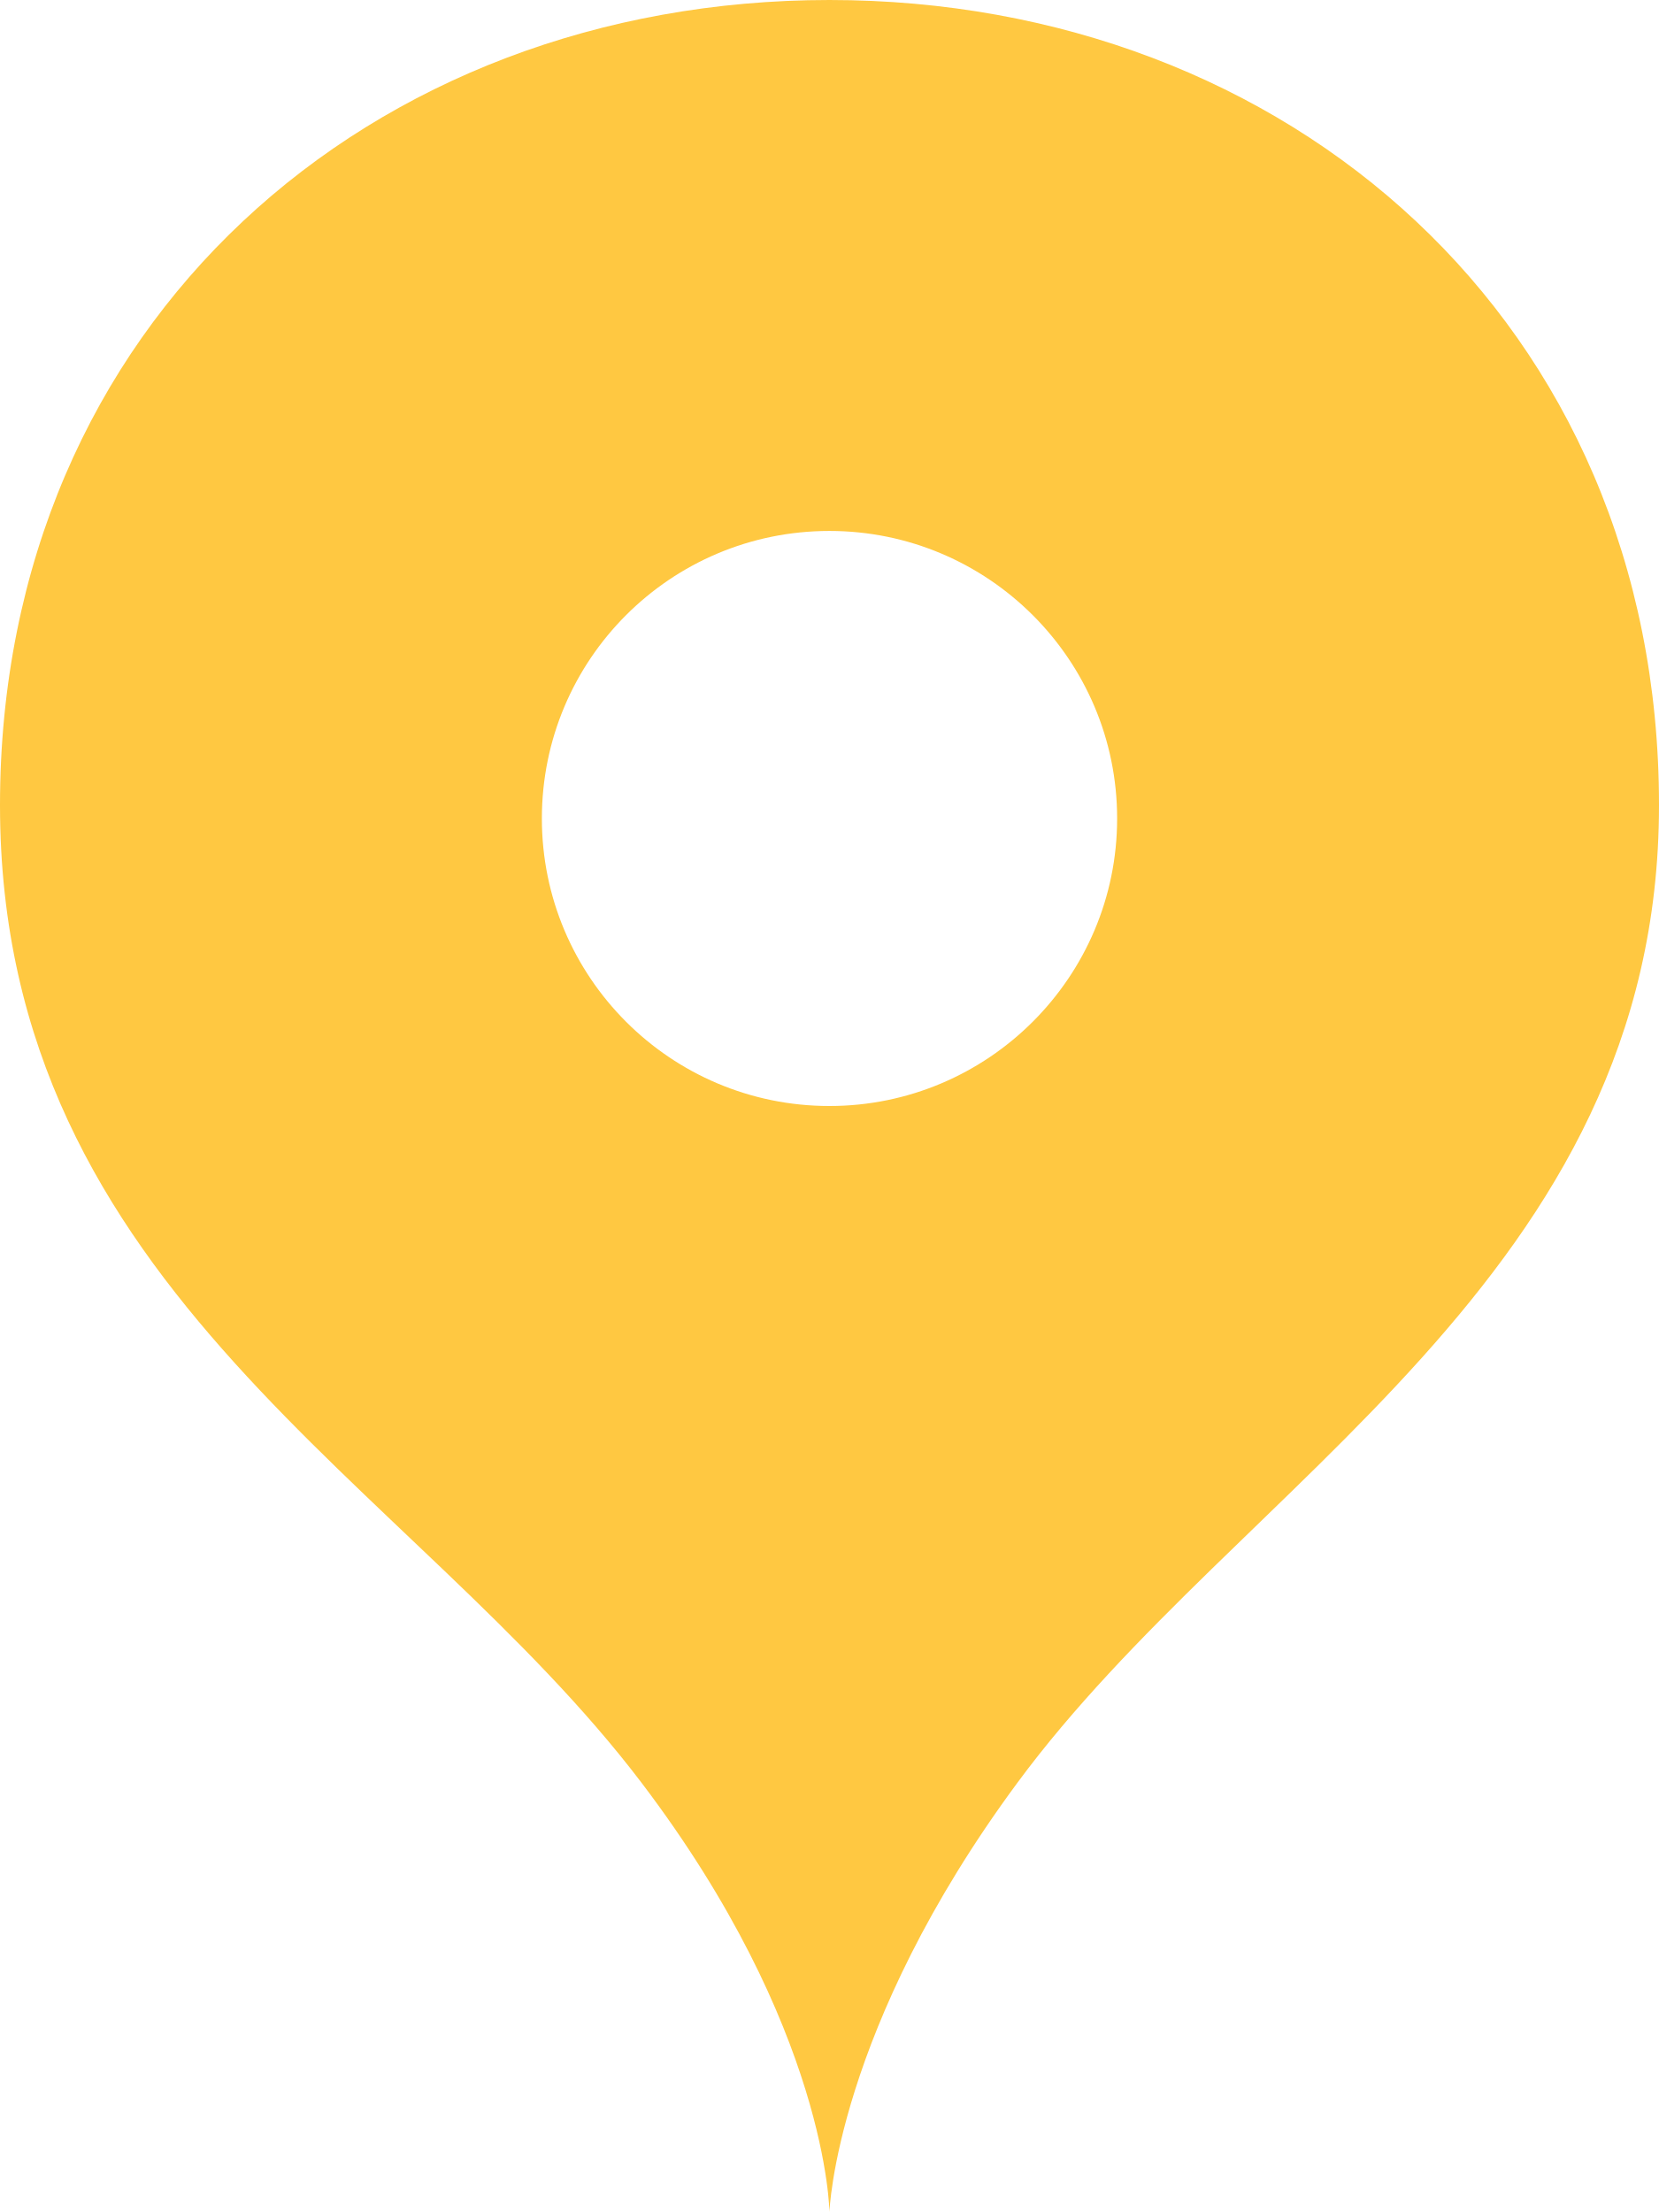
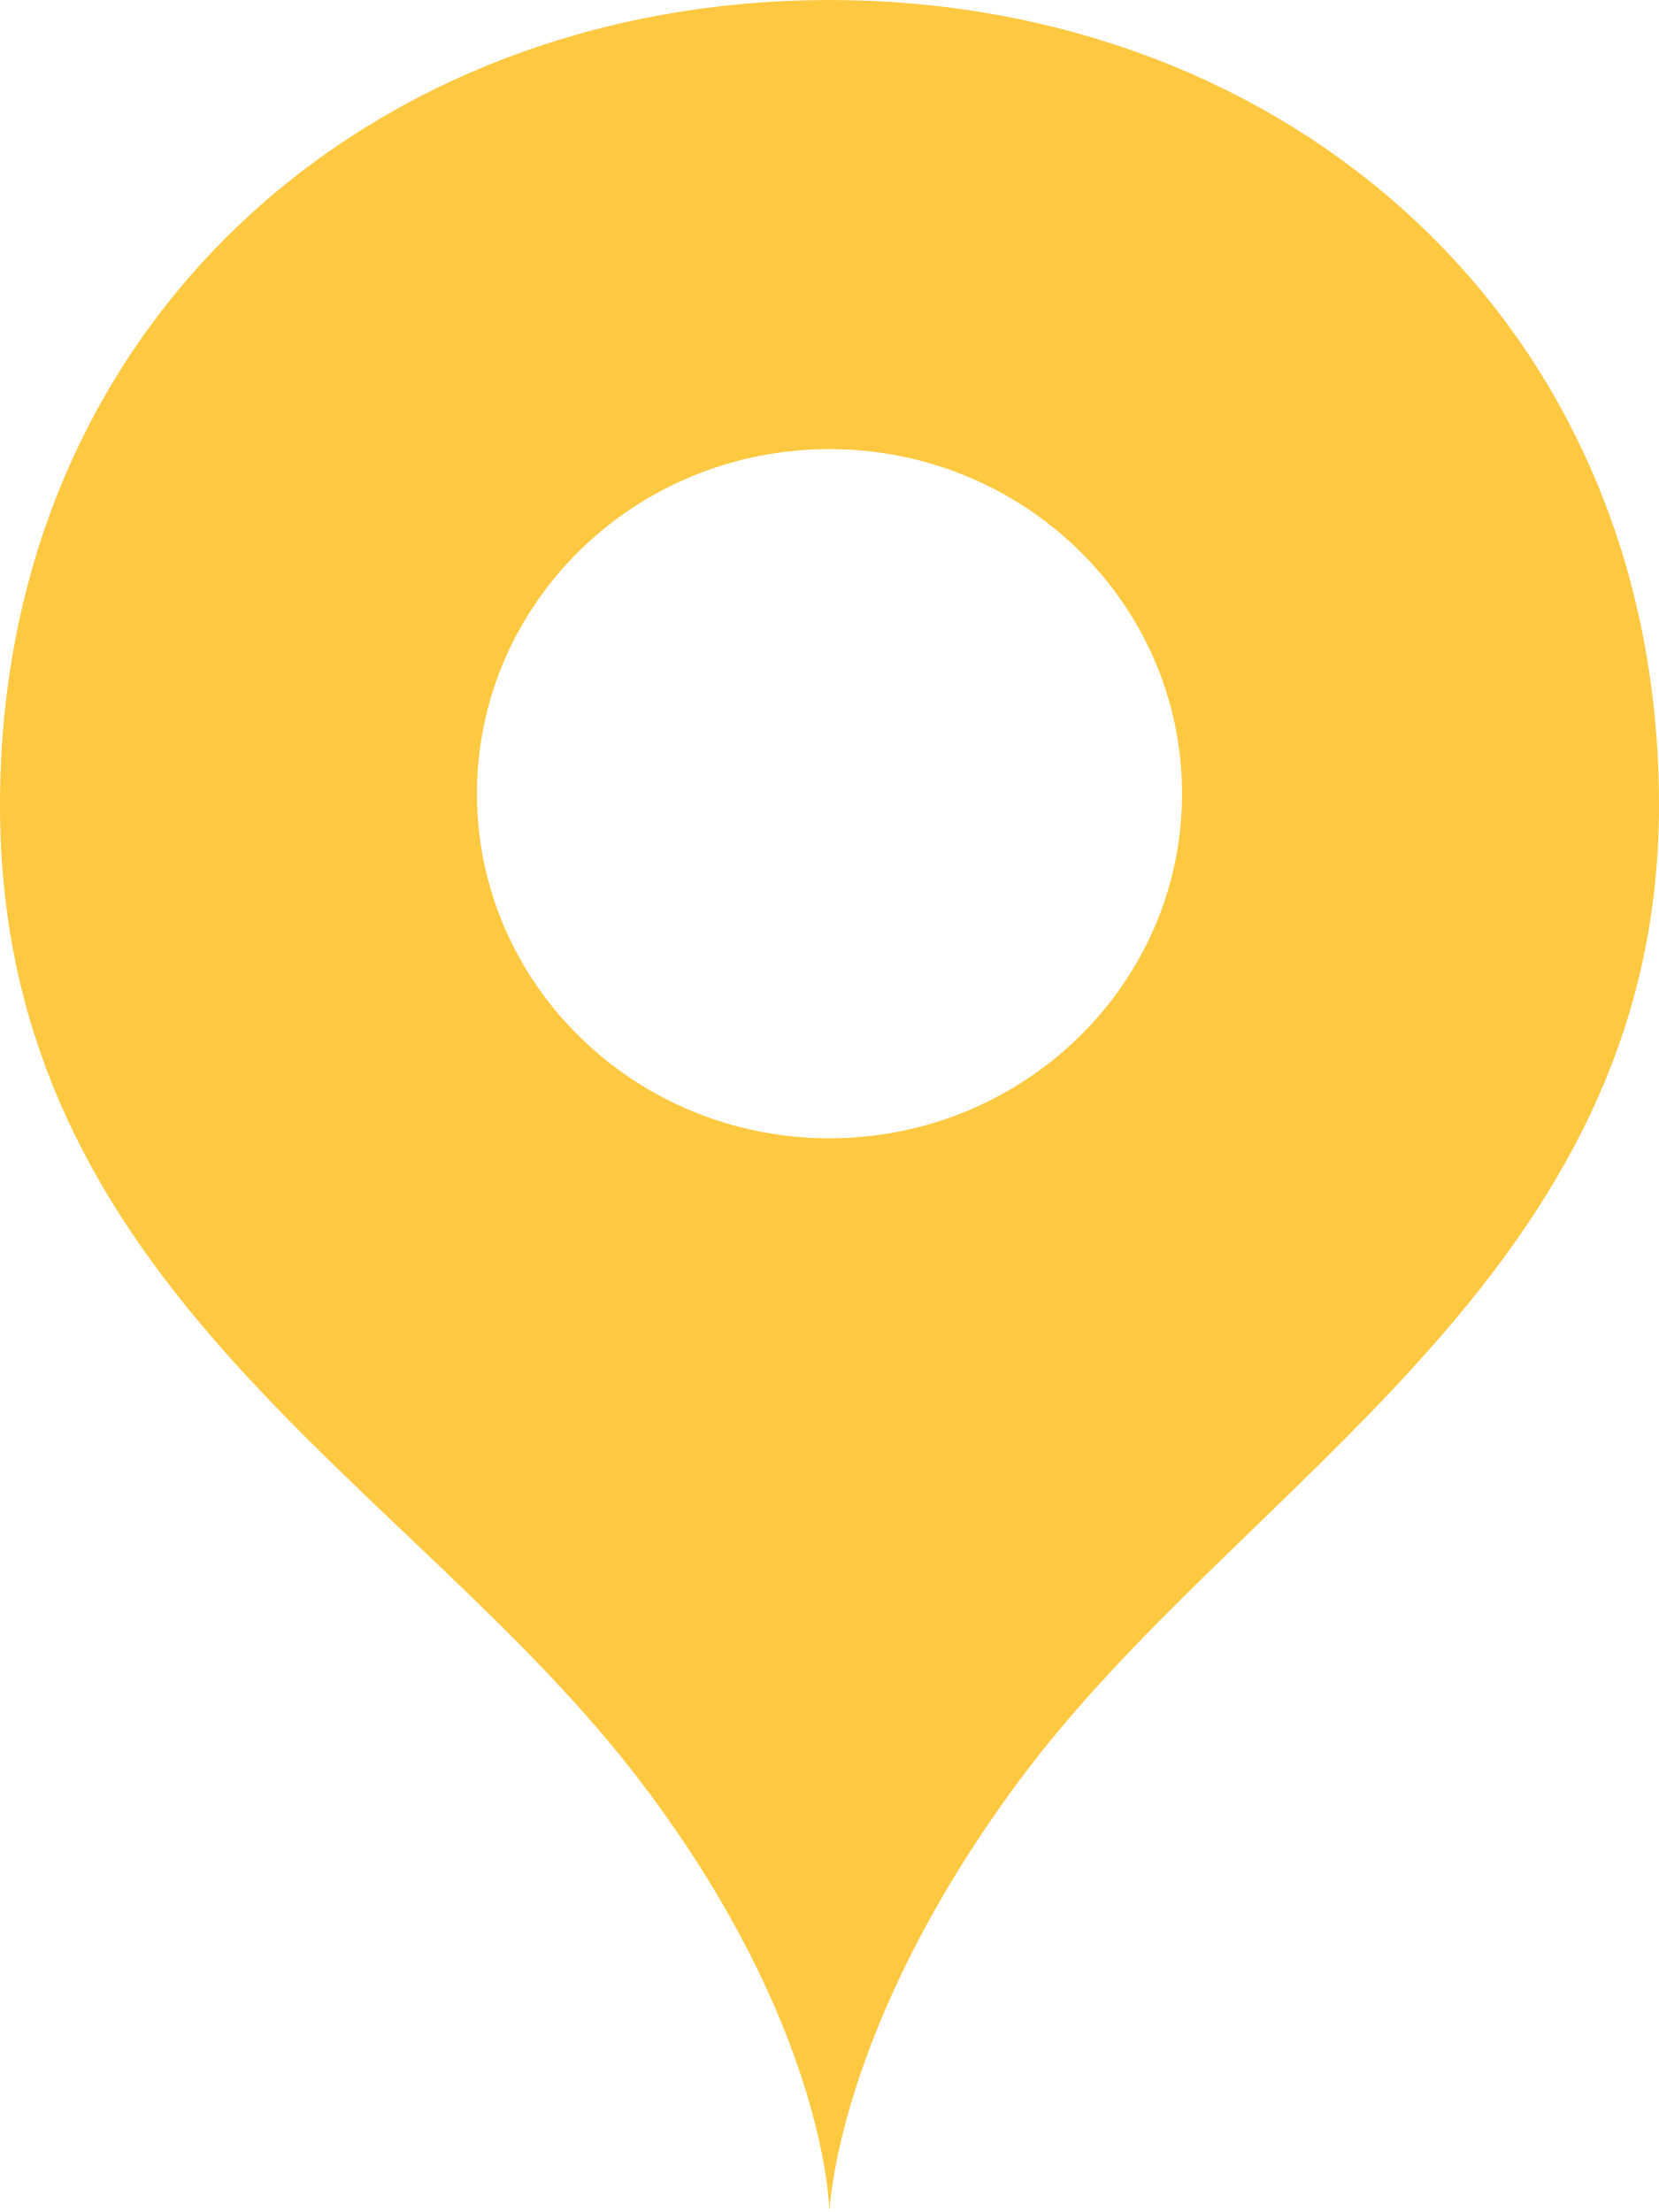
<svg xmlns="http://www.w3.org/2000/svg" width="24" height="32" viewBox="0 0 24 32">
-   <path d="M11.999 0c6.629 0 12.001 4.654 12.001 11.648 0 6.834-6.054 9.769-9.28 14.14-2.637 3.569-2.721 6.212-2.721 6.212s-.02-2.656-2.72-6.212c-3.319-4.371-9.279-7.104-9.279-14.14 0-6.996 5.373-11.648 11.999-11.648m0 7.681c-2.299 0-4.16 1.861-4.16 4.16 0 2.295 1.861 4.159 4.16 4.159 2.294 0 4.162-1.864 4.162-4.159 0-2.299-1.868-4.16-4.162-4.16zm0 0" fill="#FFC841" />
+   <path d="M11.999 0c6.627 0 12.001 4.655 12.001 11.648 0 6.834-6.056 9.771-9.278 14.142-2.638 3.568-2.723 6.21-2.723 6.21s-.019-2.656-2.719-6.21c-3.316-4.371-9.28-7.105-9.28-14.142 0-6.997 5.374-11.648 11.999-11.648zm0 6.497c-2.817 0-5.099 2.23-5.099 4.987 0 2.749 2.282 4.983 5.099 4.983 2.813 0 5.101-2.235 5.101-4.983 0-2.756-2.288-4.987-5.101-4.987z" fill="#FFC841" />
</svg>
